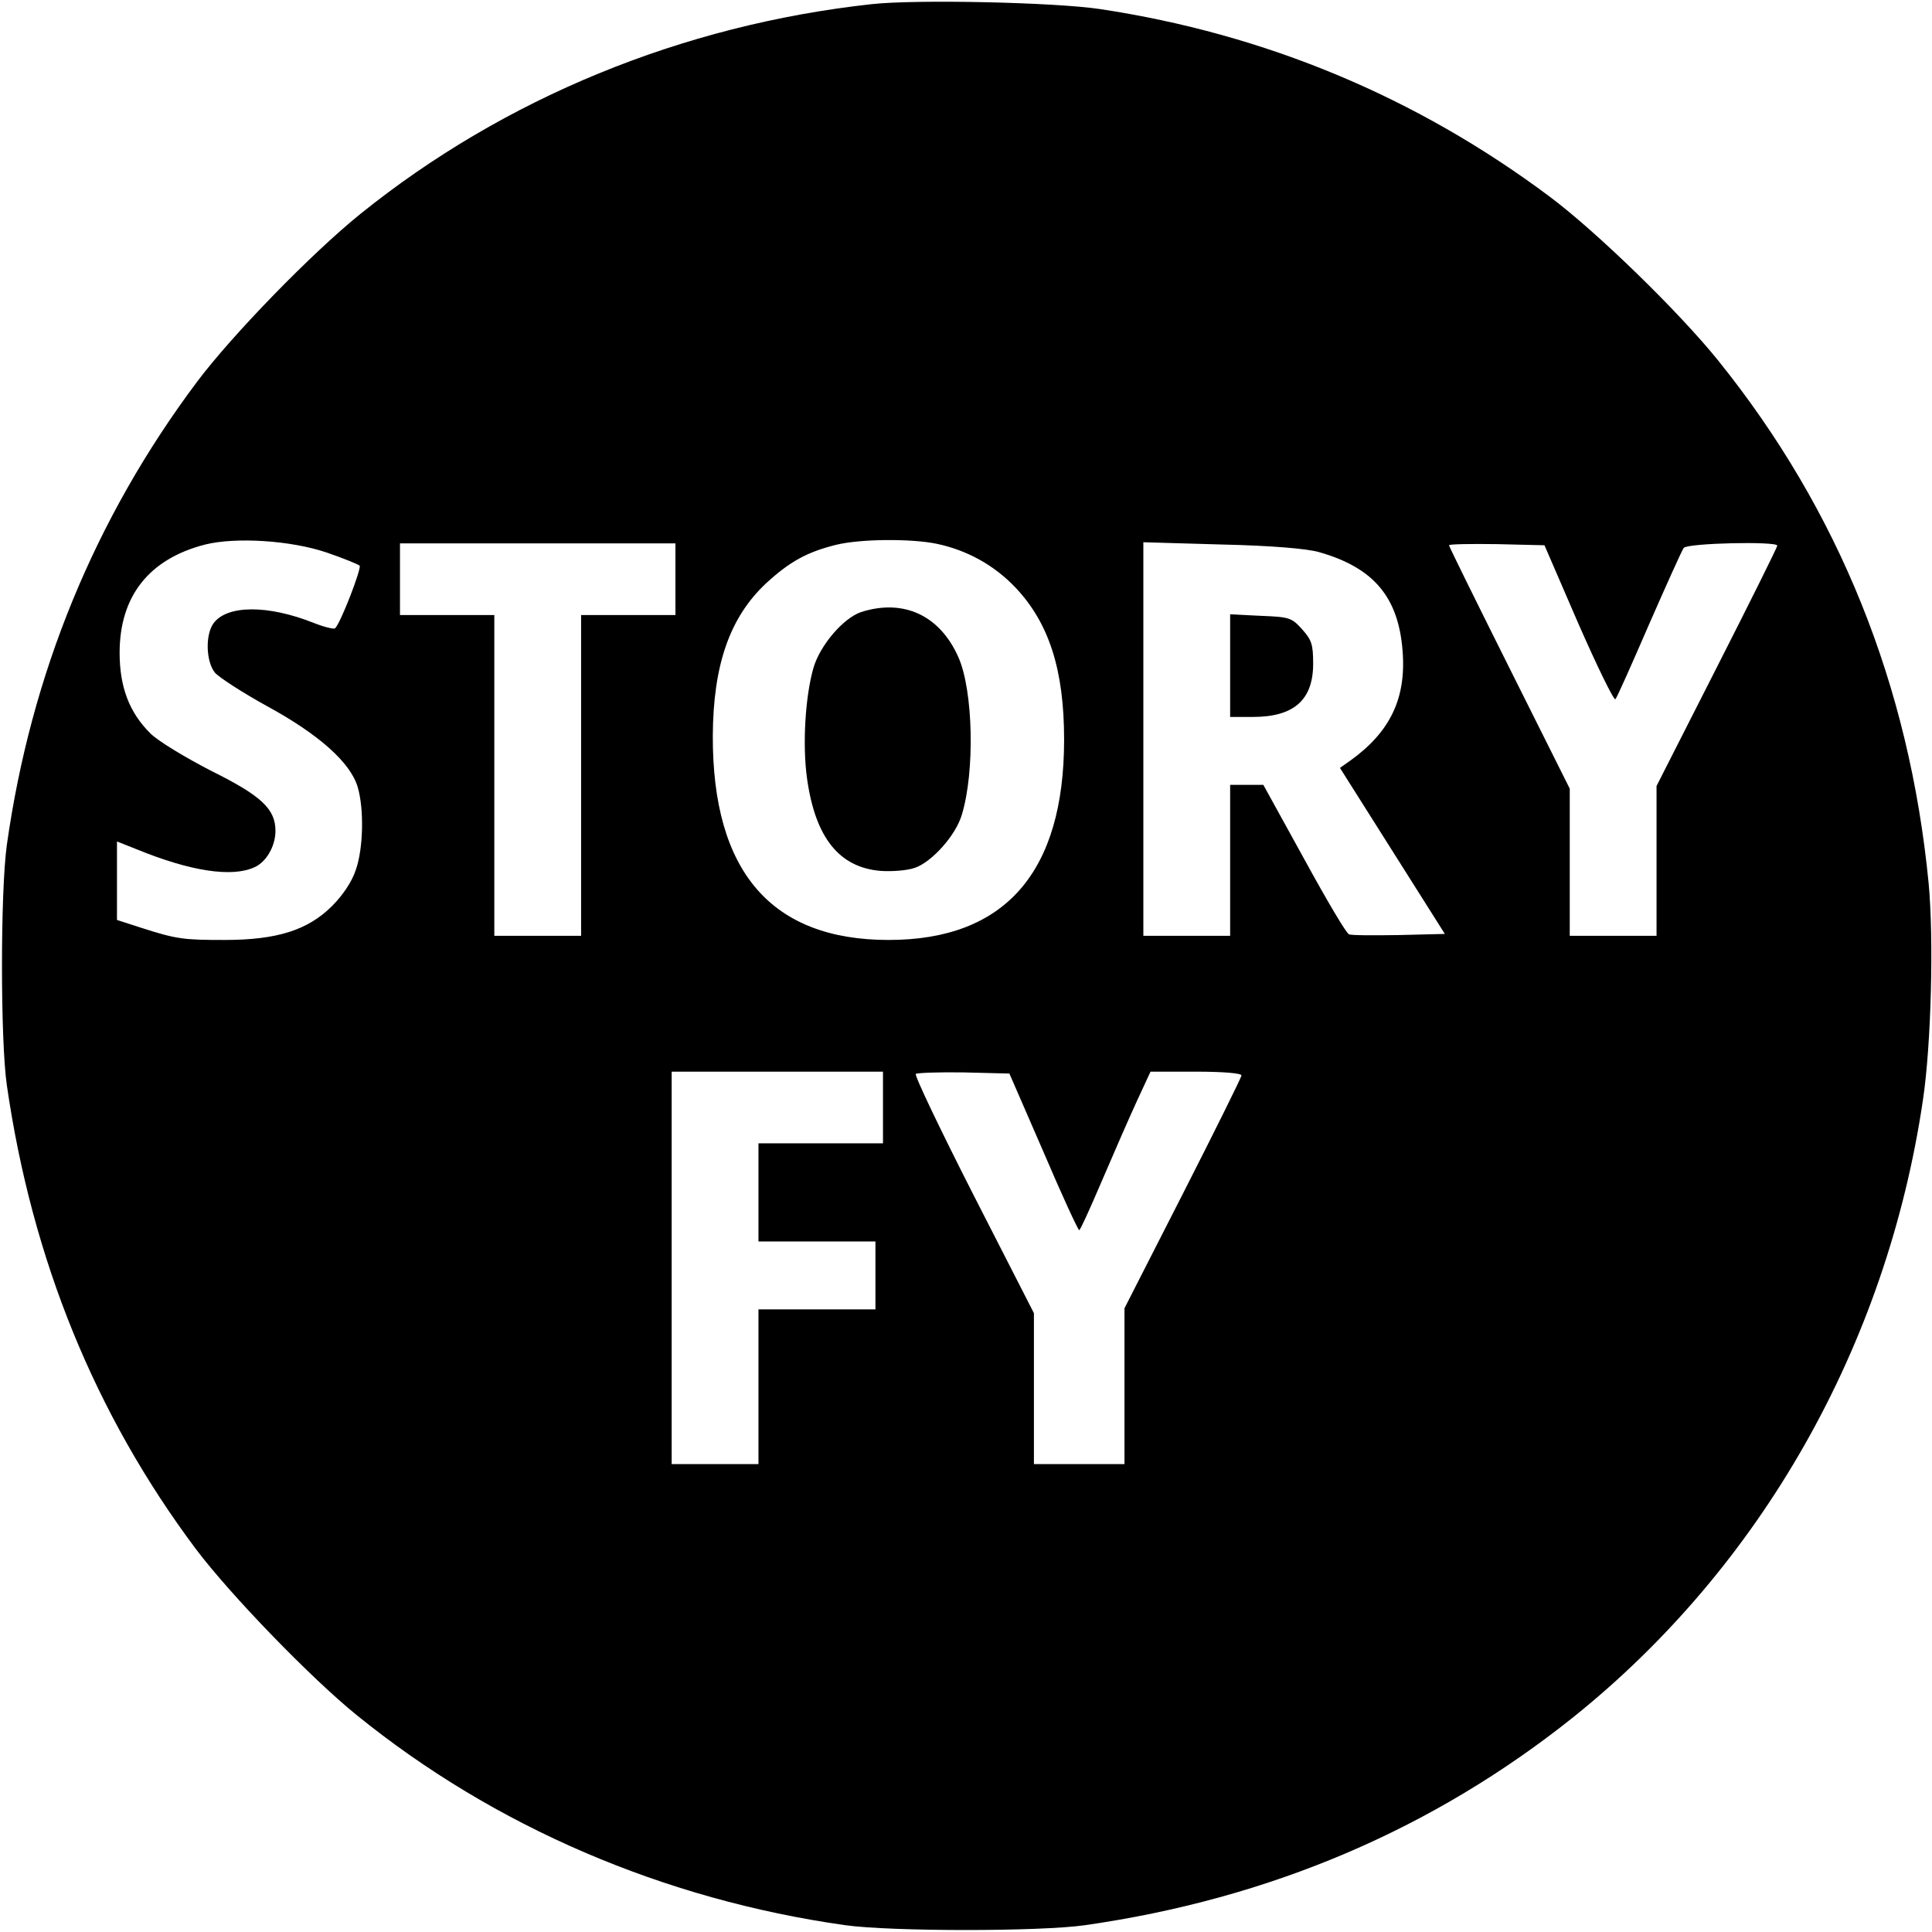
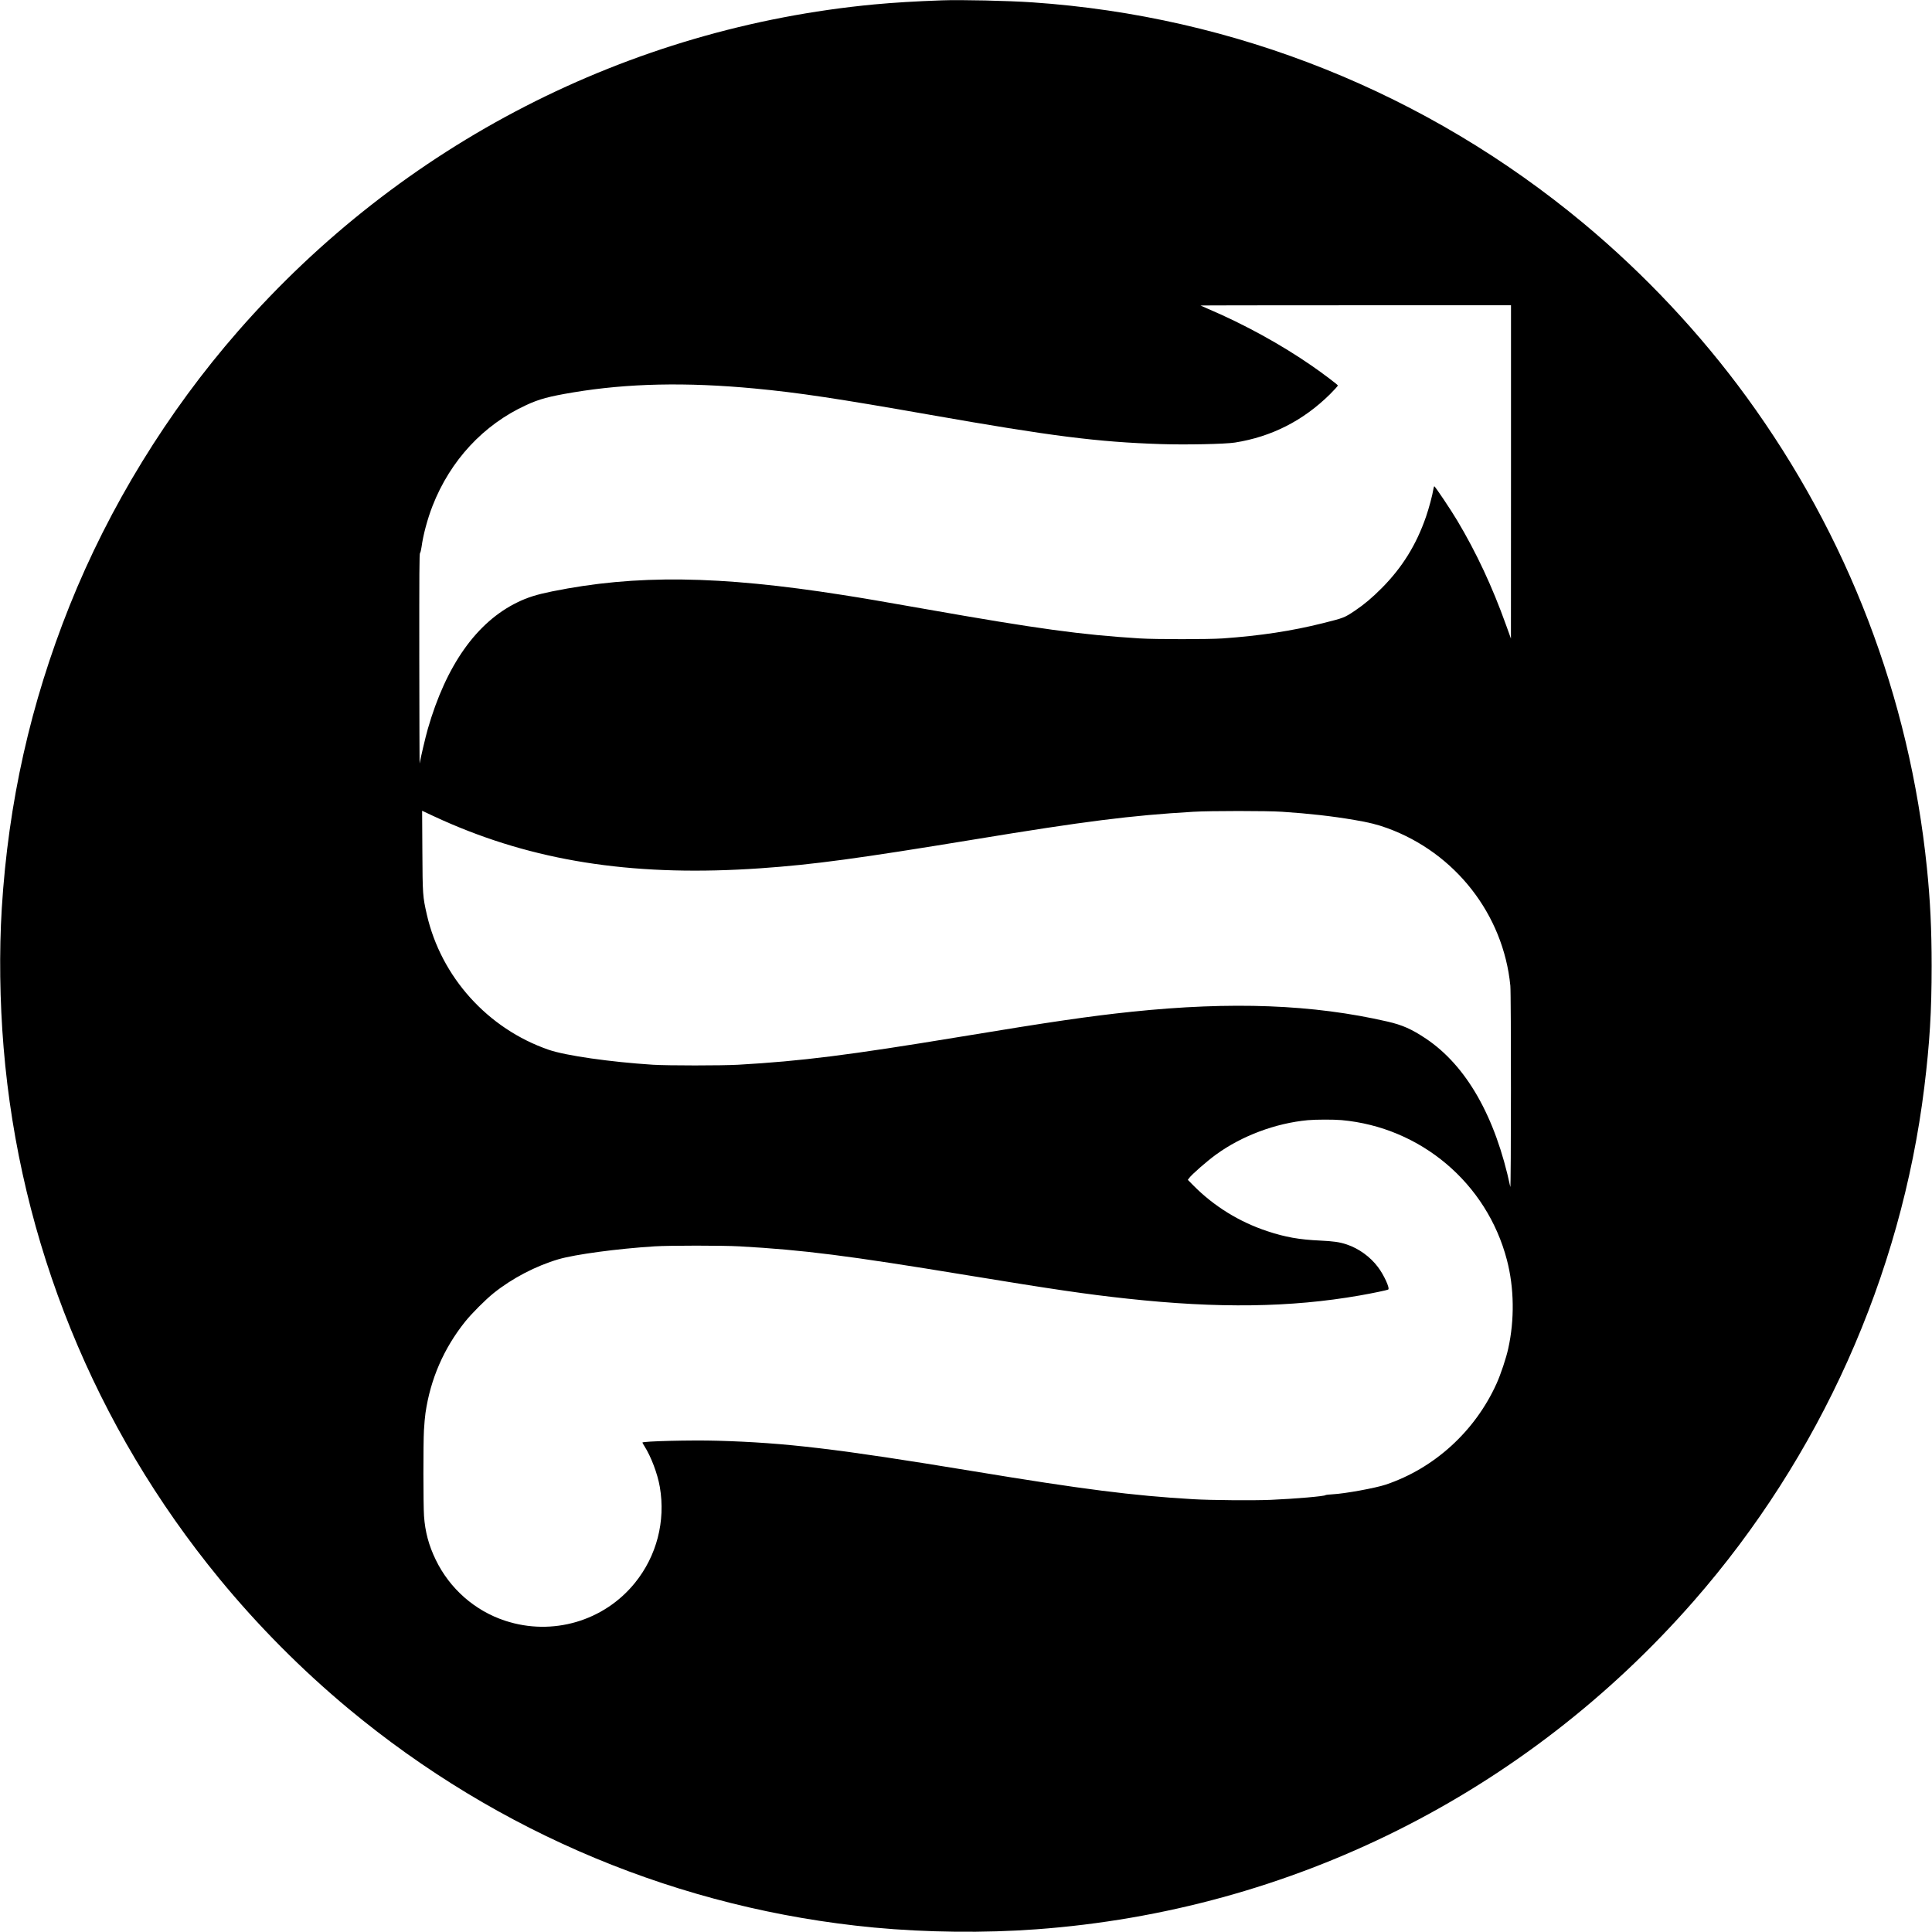
- <svg xmlns="http://www.w3.org/2000/svg" version="1.0" width="512pt" height="512pt" viewBox="0 0 512 512" preserveAspectRatio="xMidYMid meet">
-   <g transform="translate(0,512) scale(0.1,-0.1)" fill="#000000" stroke="none">
-     <path d="M2310 5109 c-502 -55 -974 -249 -1355 -556 -129 -104 -340 -321 -433 -445 -271 -362 -440 -774 -504 -1228 -17 -124 -17 -516 0 -635 67 -464 234 -873 501 -1230 92 -122 304 -341 426 -440 365 -296 814 -489 1295 -557 124 -17 516 -17 635 0 490 70 922 254 1294 551 498 399 831 985 927 1636 22 147 29 428 15 575 -51 524 -238 988 -558 1385 -104 129 -321 340 -445 433 -354 265 -755 432 -1193 498 -121 18 -487 26 -605 13z m-1445 -1453 c44 -15 83 -31 88 -35 6 -6 -50 -152 -65 -166 -3 -3 -28 3 -56 14 -123 49 -232 48 -267 -2 -21 -31 -19 -99 4 -129 11 -13 73 -53 138 -89 138 -75 222 -150 241 -215 17 -58 15 -162 -5 -219 -10 -31 -34 -67 -63 -96 -64 -64 -146 -90 -285 -90 -109 0 -127 2 -223 33 l-62 20 0 104 0 104 53 -21 c142 -58 252 -75 312 -47 31 14 55 56 55 96 0 58 -37 93 -170 159 -68 35 -141 79 -161 99 -56 55 -82 123 -82 214 0 150 78 249 227 287 81 20 226 11 321 -21z m1617 23 c81 -17 153 -57 209 -116 89 -94 129 -218 129 -403 0 -352 -157 -531 -465 -531 -311 0 -467 181 -466 541 1 188 45 314 141 404 63 58 109 83 185 102 64 16 199 17 267 3z m-692 -94 l0 -95 -125 0 -125 0 0 -425 0 -425 -115 0 -115 0 0 425 0 425 -125 0 -125 0 0 95 0 95 365 0 365 0 0 -95z m1705 72 c145 -41 211 -119 222 -262 10 -126 -33 -215 -139 -291 l-27 -19 139 -220 139 -220 -122 -3 c-66 -1 -126 -1 -132 2 -7 2 -60 92 -119 200 l-108 196 -44 0 -44 0 0 -200 0 -200 -115 0 -115 0 0 521 0 522 208 -6 c133 -3 225 -11 257 -20z m688 -190 c50 -114 94 -204 98 -200 4 4 44 94 89 198 46 105 87 196 92 203 11 13 248 18 248 6 0 -4 -72 -149 -160 -322 l-160 -315 0 -198 0 -199 -115 0 -115 0 0 195 0 195 -160 320 c-88 176 -160 322 -160 325 0 3 57 4 127 3 l126 -3 90 -208z m-1843 -1282 l0 -95 -165 0 -165 0 0 -130 0 -130 155 0 155 0 0 -90 0 -90 -155 0 -155 0 0 -205 0 -205 -115 0 -115 0 0 520 0 520 280 0 280 0 0 -95z m425 -117 c49 -115 92 -208 95 -208 3 0 29 58 59 128 30 70 71 164 92 210 l38 82 120 0 c71 0 121 -4 121 -10 0 -5 -70 -146 -155 -313 l-155 -304 0 -206 0 -207 -120 0 -120 0 0 200 0 200 -160 313 c-88 173 -157 317 -153 321 4 3 61 5 127 4 l121 -3 90 -207z" />
-     <path d="M2282 3498 c-47 -16 -108 -87 -126 -147 -22 -76 -30 -205 -17 -296 22 -155 85 -234 195 -243 30 -2 70 1 90 8 45 15 109 86 125 141 35 115 30 329 -9 417 -49 111 -145 156 -258 120z" />
-     <path d="M3260 3356 l0 -136 60 0 c109 0 160 45 160 141 0 51 -4 63 -29 91 -28 31 -33 33 -110 36 l-81 4 0 -136z" />
+ <svg xmlns="http://www.w3.org/2000/svg" version="1.0" width="3272pt" height="3272pt" viewBox="0 0 3272 3272" preserveAspectRatio="xMidYMid meet">
+   <g transform="translate(0,3272) scale(0.1,-0.1)" fill="#000000" stroke="none">
+     <path d="M15950 32714 c-449 -16 -811 -38 -1145 -69 -4164 -394 -8001 -2364 -10771 -5531 -1198 -1369 -2187 -2982 -2856 -4654 -661 -1654 -1037 -3329 -1148 -5125 -45 -733 -34 -1573 31 -2355 273 -3297 1543 -6426 3652 -8994 656 -799 1398 -1546 2190 -2205 2540 -2112 5625 -3396 8902 -3706 884 -83 1872 -94 2750 -29 4311 316 8277 2297 11131 5560 2138 2444 3510 5502 3904 8704 91 743 124 1288 124 2050 0 622 -24 1112 -80 1660 -296 2901 -1339 5622 -3055 7977 -785 1077 -1732 2085 -2762 2942 -2653 2206 -5899 3507 -9332 3741 -411 28 -1212 46 -1535 34z m9640 -7986 l-1 -2823 -83 230 c-235 654 -499 1219 -824 1765 -108 182 -382 591 -392 585 -4 -3 -11 -26 -15 -51 -14 -95 -75 -323 -125 -467 -164 -474 -402 -858 -750 -1208 -159 -160 -294 -274 -451 -380 -181 -121 -186 -123 -544 -213 -531 -133 -1061 -213 -1695 -258 -243 -17 -1136 -17 -1410 0 -994 62 -1726 162 -3620 496 -776 137 -1064 186 -1410 240 -2096 330 -3506 347 -4920 60 -261 -53 -417 -102 -585 -184 -693 -336 -1209 -1065 -1520 -2146 -38 -131 -121 -486 -138 -584 -2 -14 -5 780 -6 1764 -1 1478 1 1791 12 1800 8 6 19 52 26 101 27 204 100 475 186 696 301 771 863 1377 1586 1708 222 103 384 146 794 215 930 155 1916 176 3080 66 739 -70 1401 -170 2960 -444 2062 -363 2840 -462 3915 -497 417 -14 1092 0 1255 26 620 98 1156 371 1608 817 76 76 137 143 135 150 -6 16 -256 205 -440 332 -519 360 -1152 707 -1751 962 -73 31 -134 58 -136 60 -2 2 1180 4 2627 4 l2632 0 0 -2822z m-17949 -5963 c1539 -657 3186 -893 5239 -750 902 63 1645 164 3625 489 1872 308 2647 406 3705 468 284 17 1253 17 1505 0 454 -30 845 -74 1220 -138 249 -42 388 -77 557 -138 1152 -418 1968 -1461 2087 -2670 14 -143 13 -3472 -1 -3406 -252 1189 -743 2051 -1429 2510 -243 162 -396 230 -651 289 -1260 290 -2634 343 -4333 166 -713 -75 -1355 -168 -2910 -425 -1880 -310 -2682 -411 -3750 -472 -289 -16 -1190 -16 -1450 0 -718 46 -1475 154 -1762 253 -1032 356 -1822 1232 -2064 2289 -70 309 -72 336 -76 1082 l-4 677 179 -84 c98 -46 239 -109 313 -140z m15079 -5015 c1341 -121 2461 -1067 2801 -2369 123 -471 131 -1010 22 -1501 -34 -158 -128 -439 -197 -591 -364 -807 -1053 -1435 -1876 -1712 -176 -59 -698 -154 -900 -164 -63 -3 -117 -10 -121 -14 -12 -19 -508 -62 -924 -80 -287 -13 -1023 -7 -1320 11 -1025 60 -1863 167 -3735 476 -2289 377 -3162 481 -4320 514 -445 13 -1270 -8 -1270 -31 0 -5 15 -32 34 -61 113 -178 222 -466 261 -692 99 -580 -53 -1167 -421 -1622 -525 -650 -1399 -905 -2197 -643 -514 168 -940 542 -1178 1034 -118 244 -179 472 -198 740 -13 193 -14 1229 -1 1455 6 102 17 232 26 290 84 575 309 1092 670 1545 111 139 347 375 484 485 316 253 714 460 1100 574 281 82 992 178 1625 218 258 16 1150 16 1440 0 1086 -61 1816 -154 3849 -488 1468 -241 2033 -324 2721 -398 1535 -167 2767 -150 3933 54 213 37 466 90 483 101 31 19 -73 247 -174 380 -130 174 -325 315 -529 383 -122 41 -223 55 -453 66 -350 16 -590 58 -895 160 -474 157 -903 423 -1249 773 l-94 95 21 29 c44 62 299 285 457 400 436 317 1008 531 1555 582 136 12 436 13 570 1z" />
  </g>
</svg>
